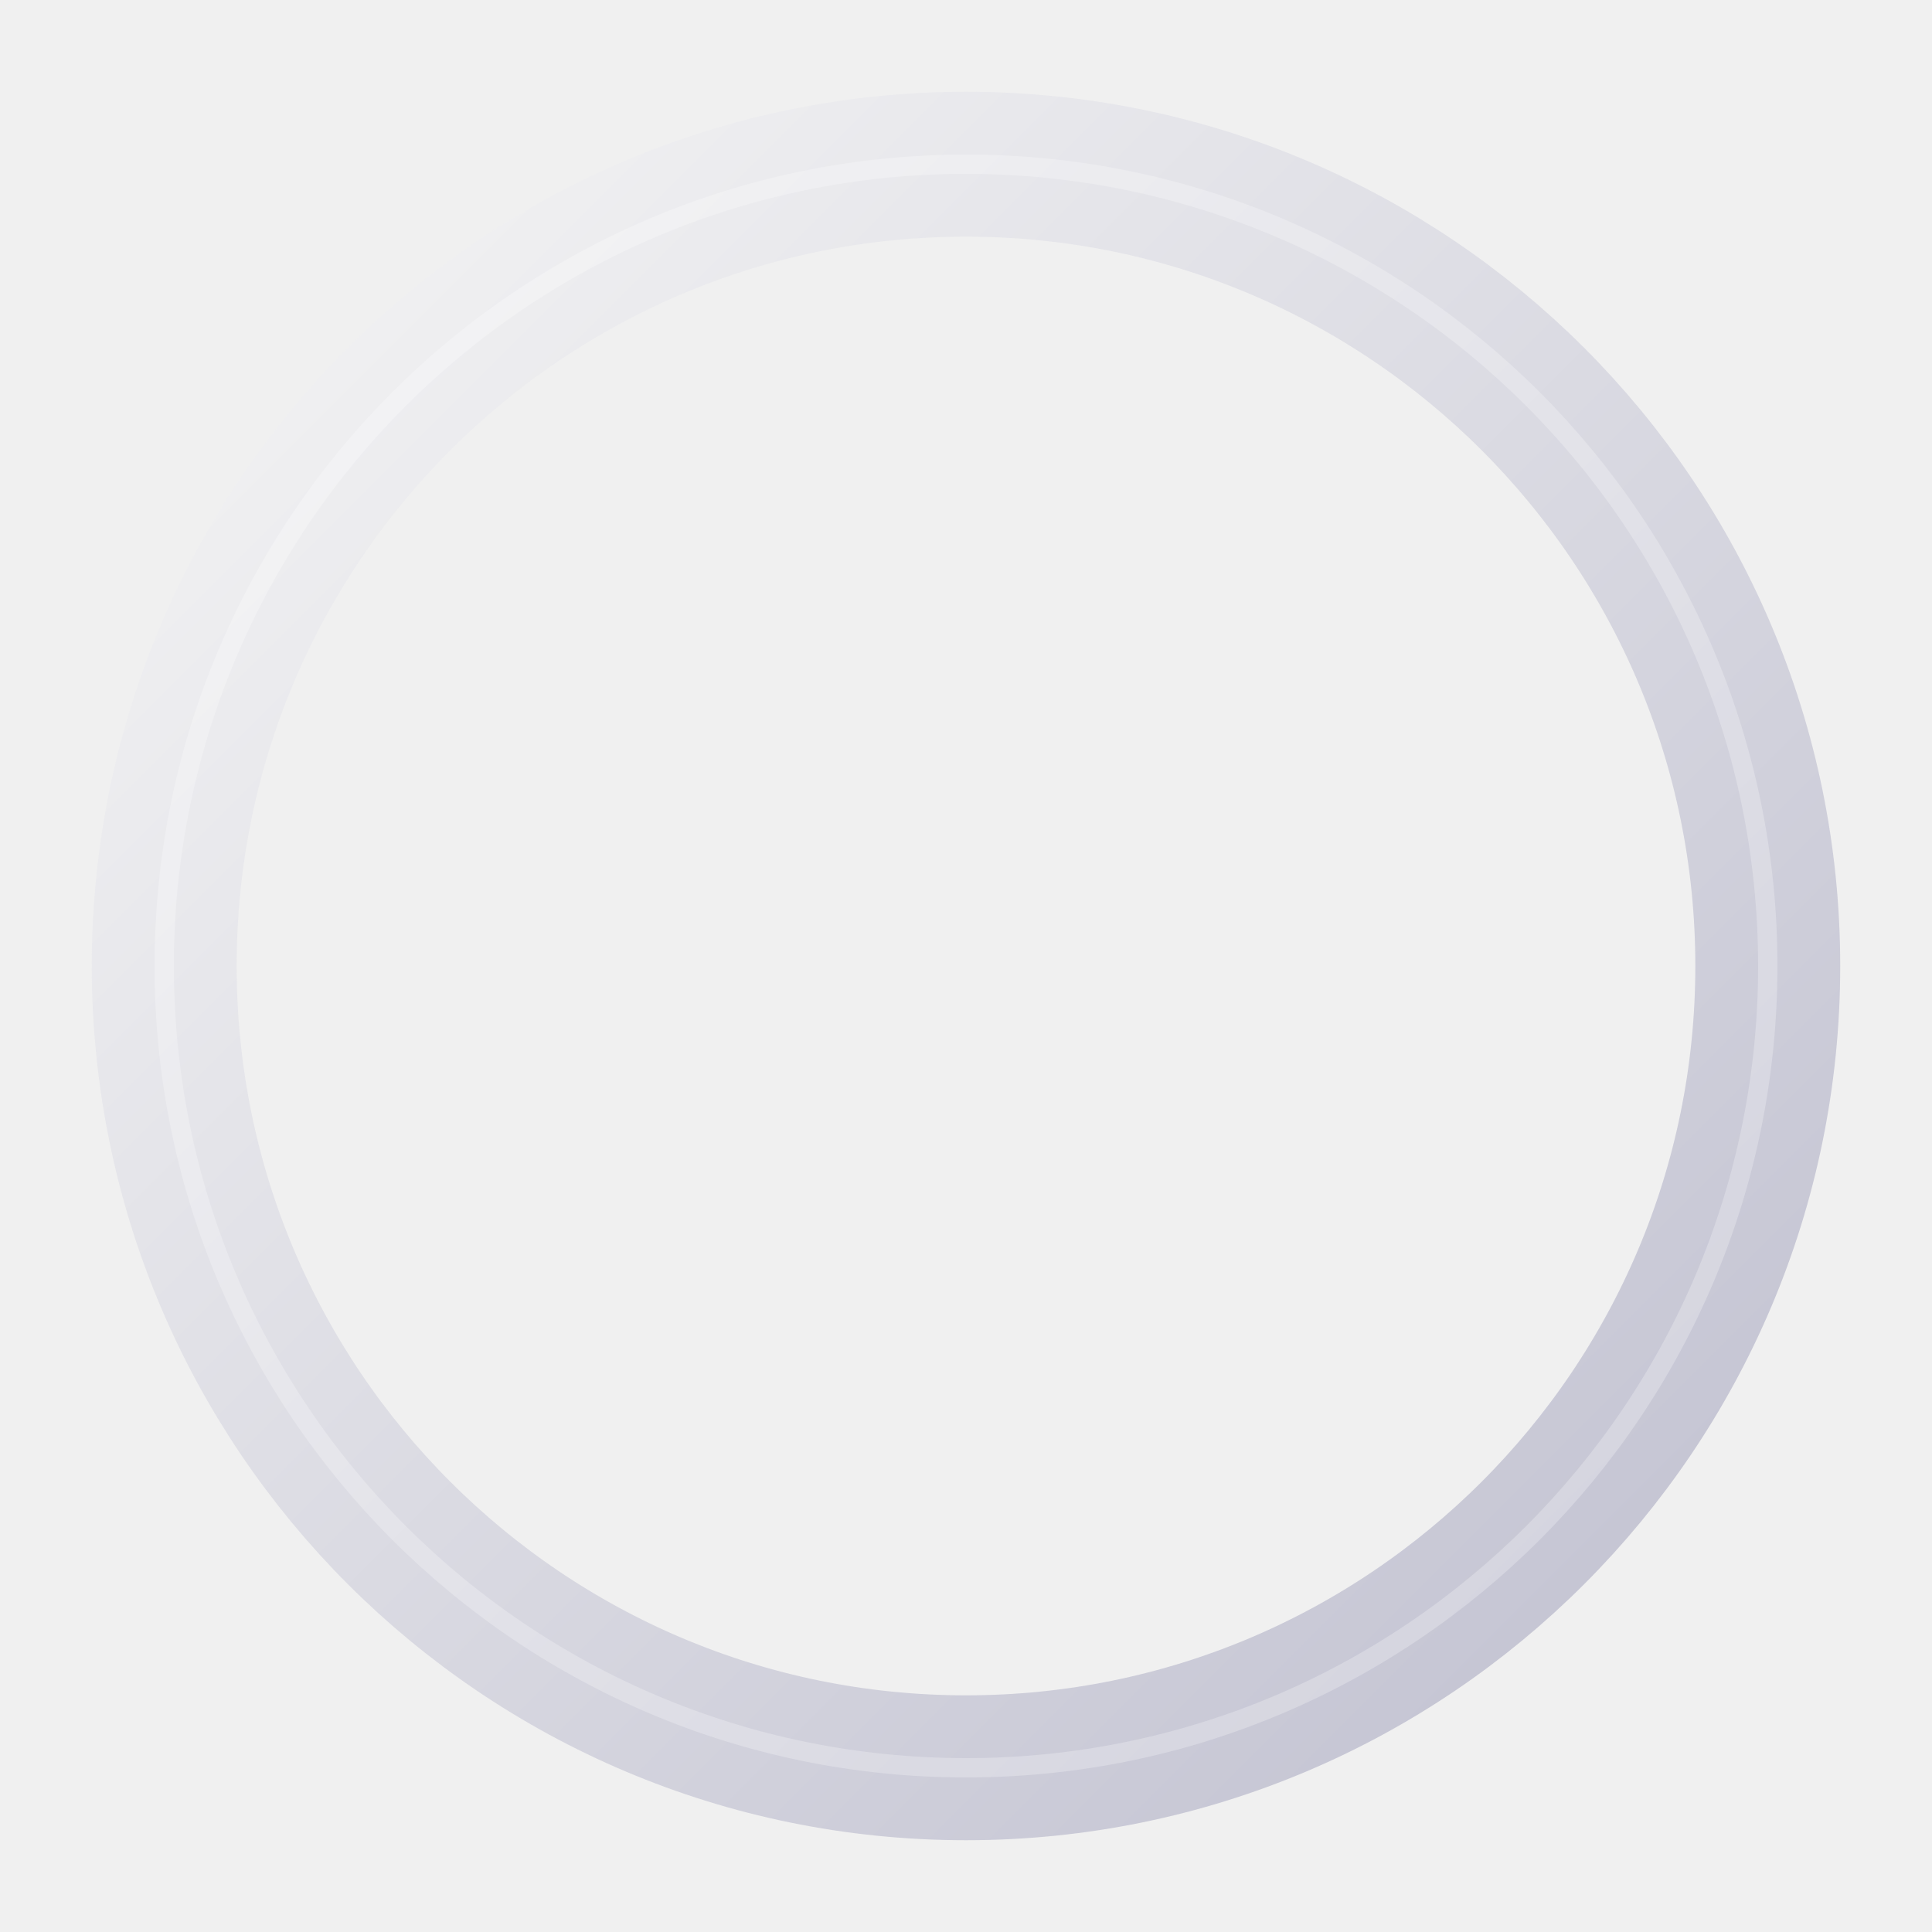
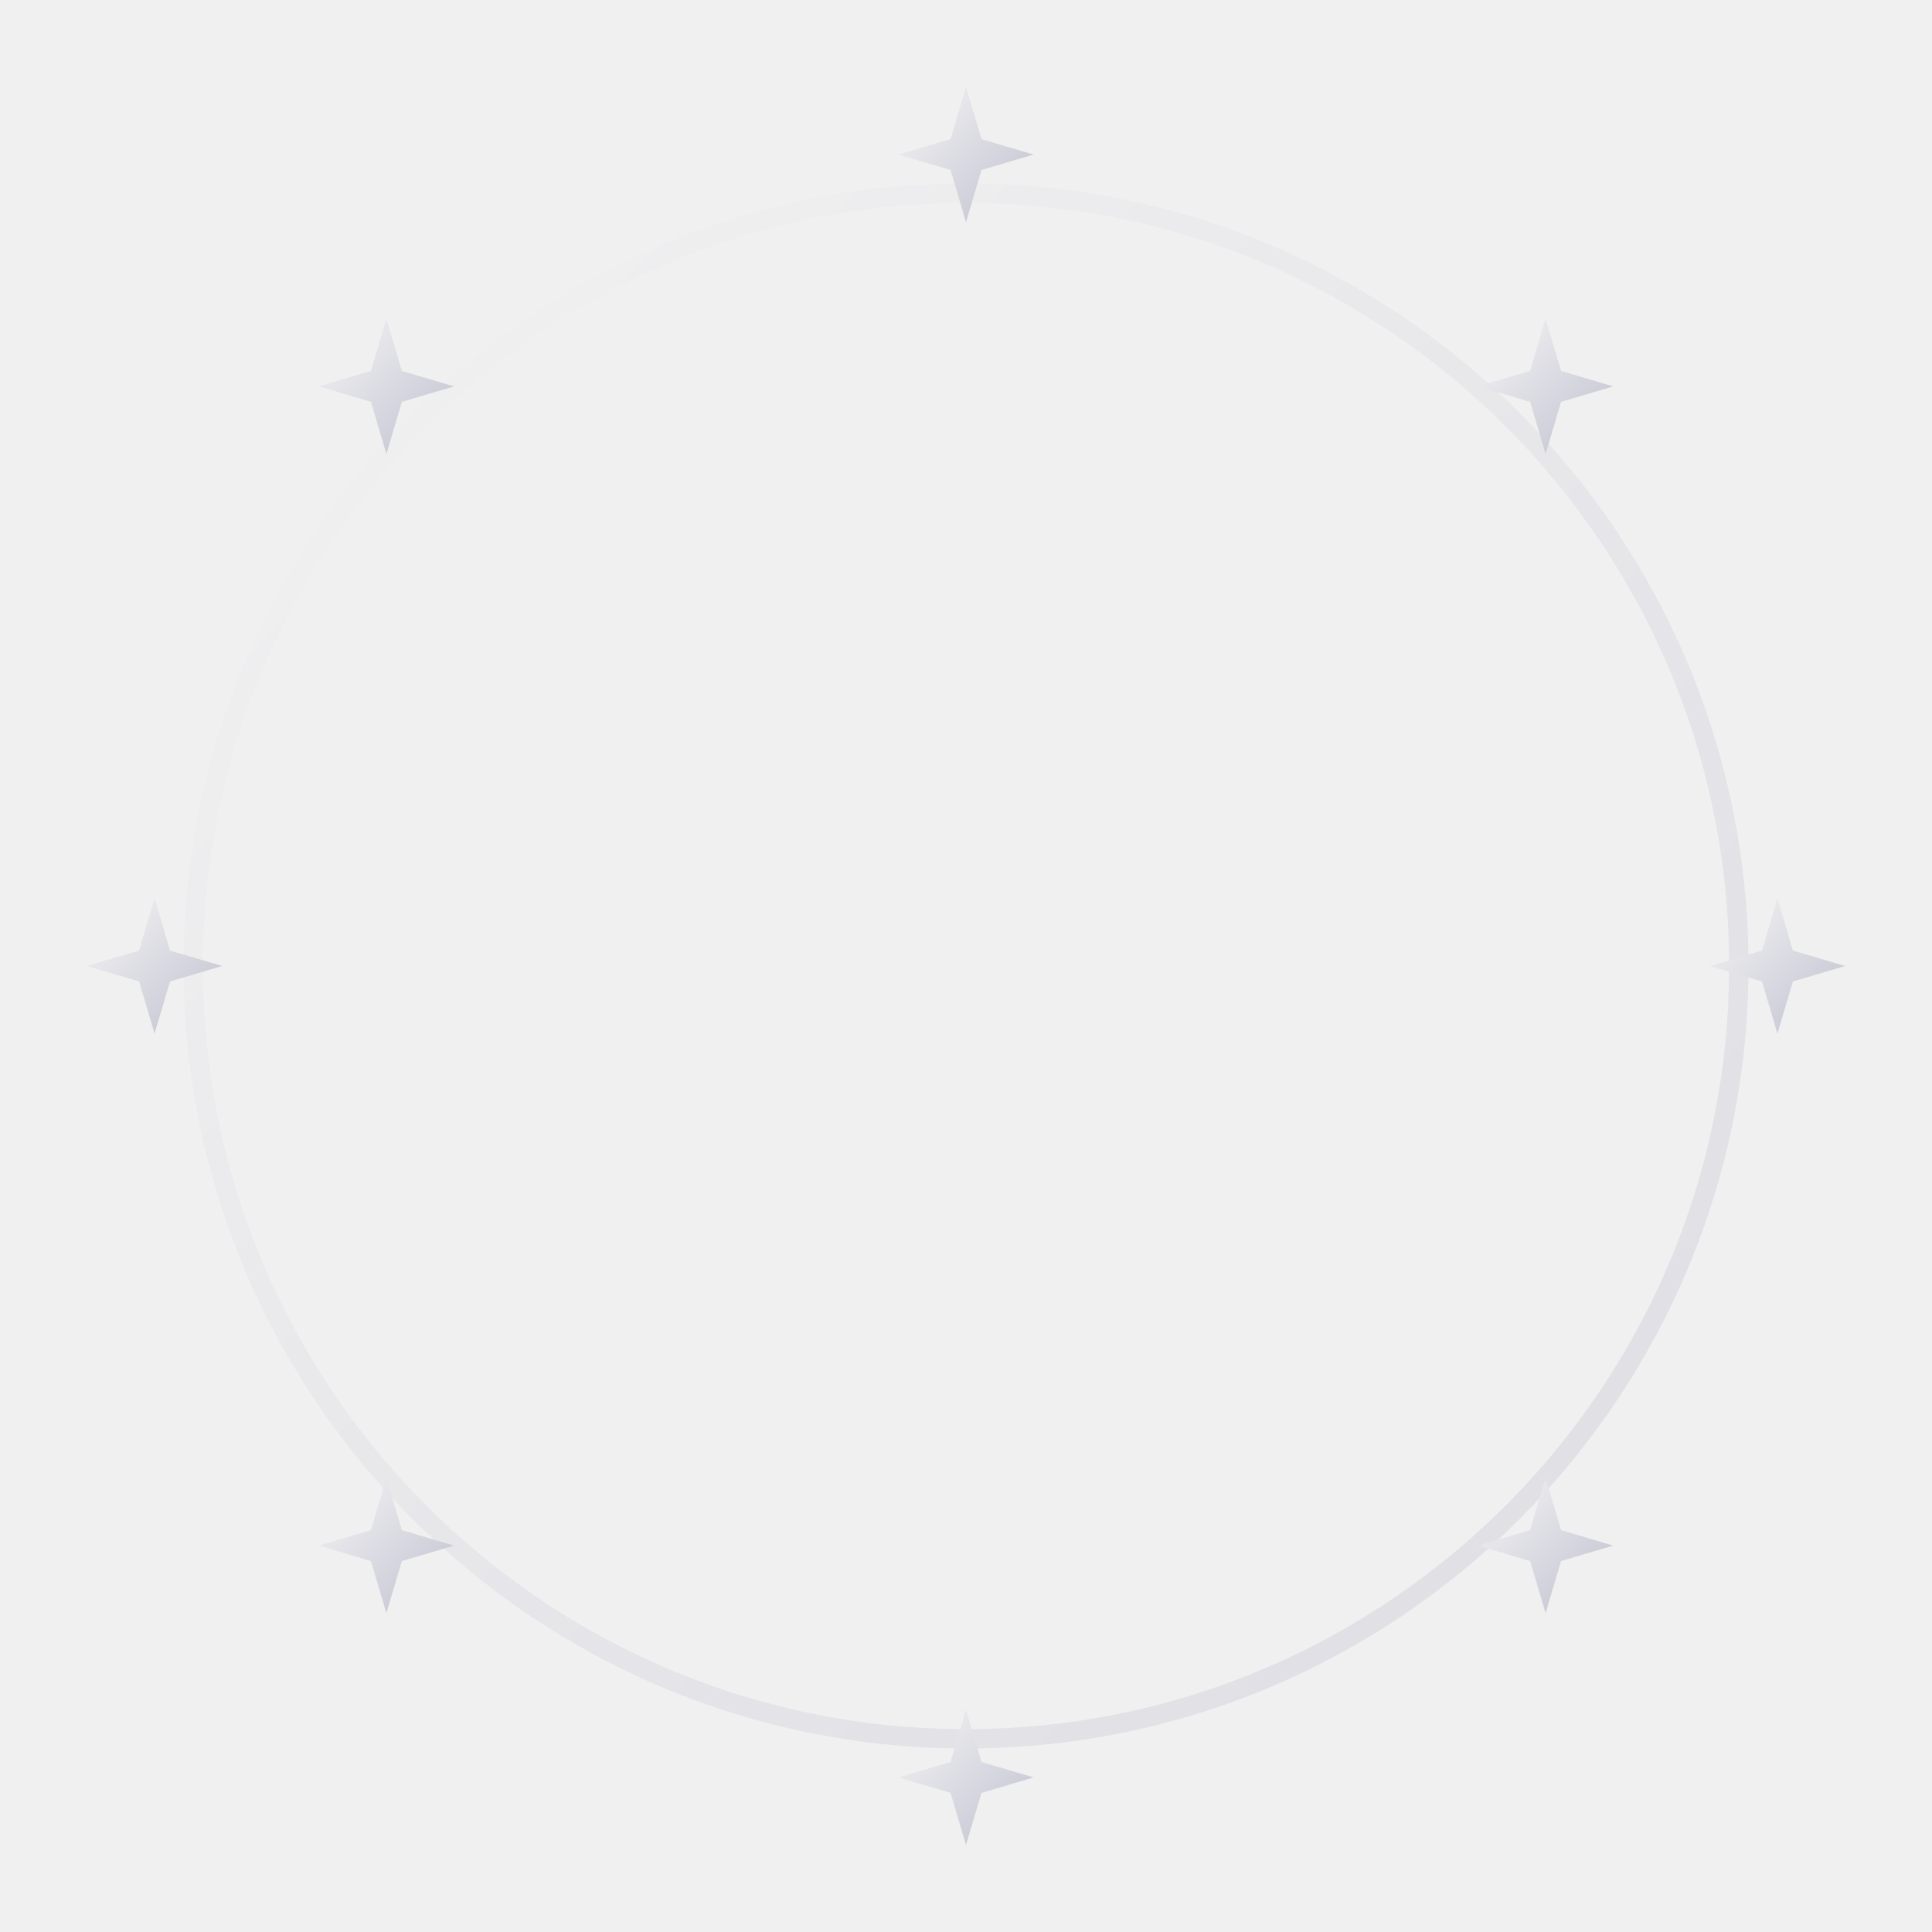
<svg xmlns="http://www.w3.org/2000/svg" viewBox="0 0 200 200">
  <defs>
    <linearGradient id="g" x1="0" y1="0" x2="1" y2="1">
      <stop offset="0" stop-color="#f5f5f5" />
      <stop offset="1" stop-color="#c0c0d0" />
    </linearGradient>
+     <path id="star2" d="M0,-7 L1.6,-1.6 L7,0 L1.6,1.6 L0,7 L-1.6,1.6 L-7,0 L-1.6,-1.6 Z" />
  </defs>
-   <circle cx="100" cy="100" r="83" fill="none" stroke="url(#g)" stroke-width="15" />
-   <circle cx="100" cy="100" r="83" fill="none" stroke="#ffffff" stroke-opacity="0.25" stroke-width="2" />
+   <circle cx="100" cy="100" r="80" fill="none" stroke="url(#g)" stroke-width="2" stroke-opacity="0.4" />
+   <use href="#star2" x="100" y="16" fill="url(#g)" />
+   <use href="#star2" x="160" y="40" fill="url(#g)" />
+   <use href="#star2" x="184" y="100" fill="url(#g)" />
+   <use href="#star2" x="160" y="160" fill="url(#g)" />
+   <use href="#star2" x="100" y="184" fill="url(#g)" />
+   <use href="#star2" x="40" y="160" fill="url(#g)" />
+   <use href="#star2" x="16" y="100" fill="url(#g)" />
+   <use href="#star2" x="40" y="40" fill="url(#g)" />
</svg>
